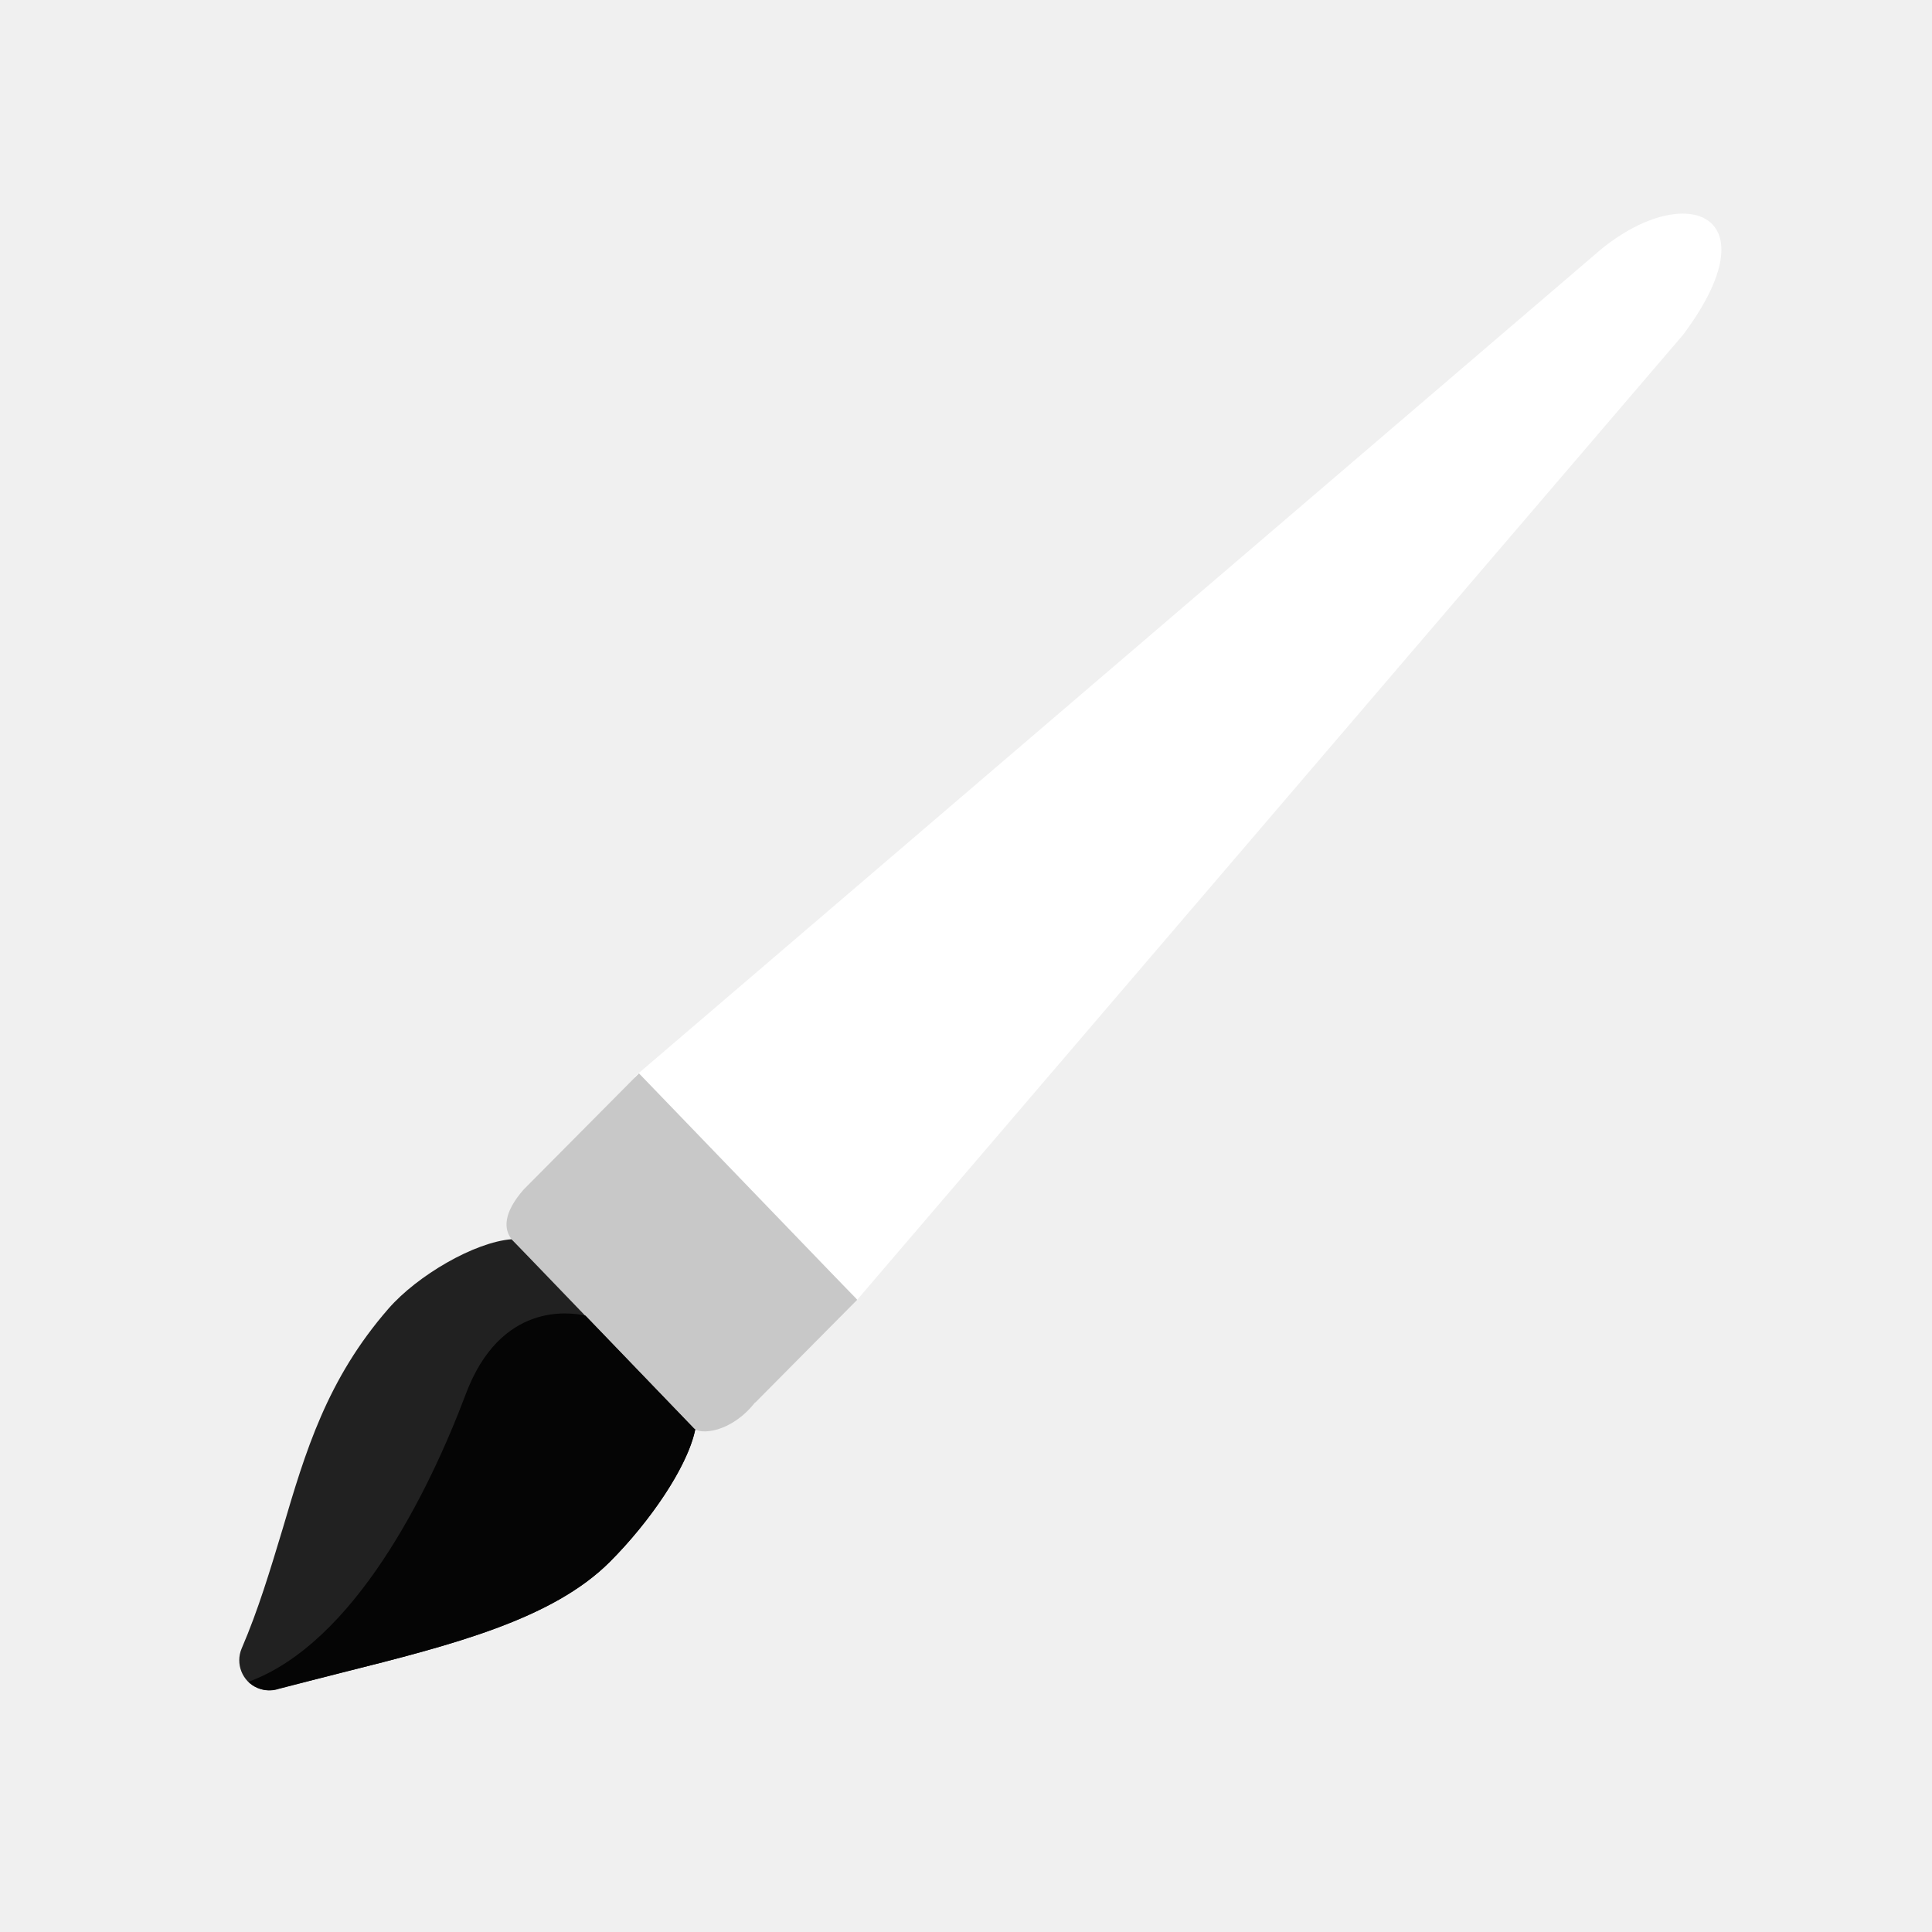
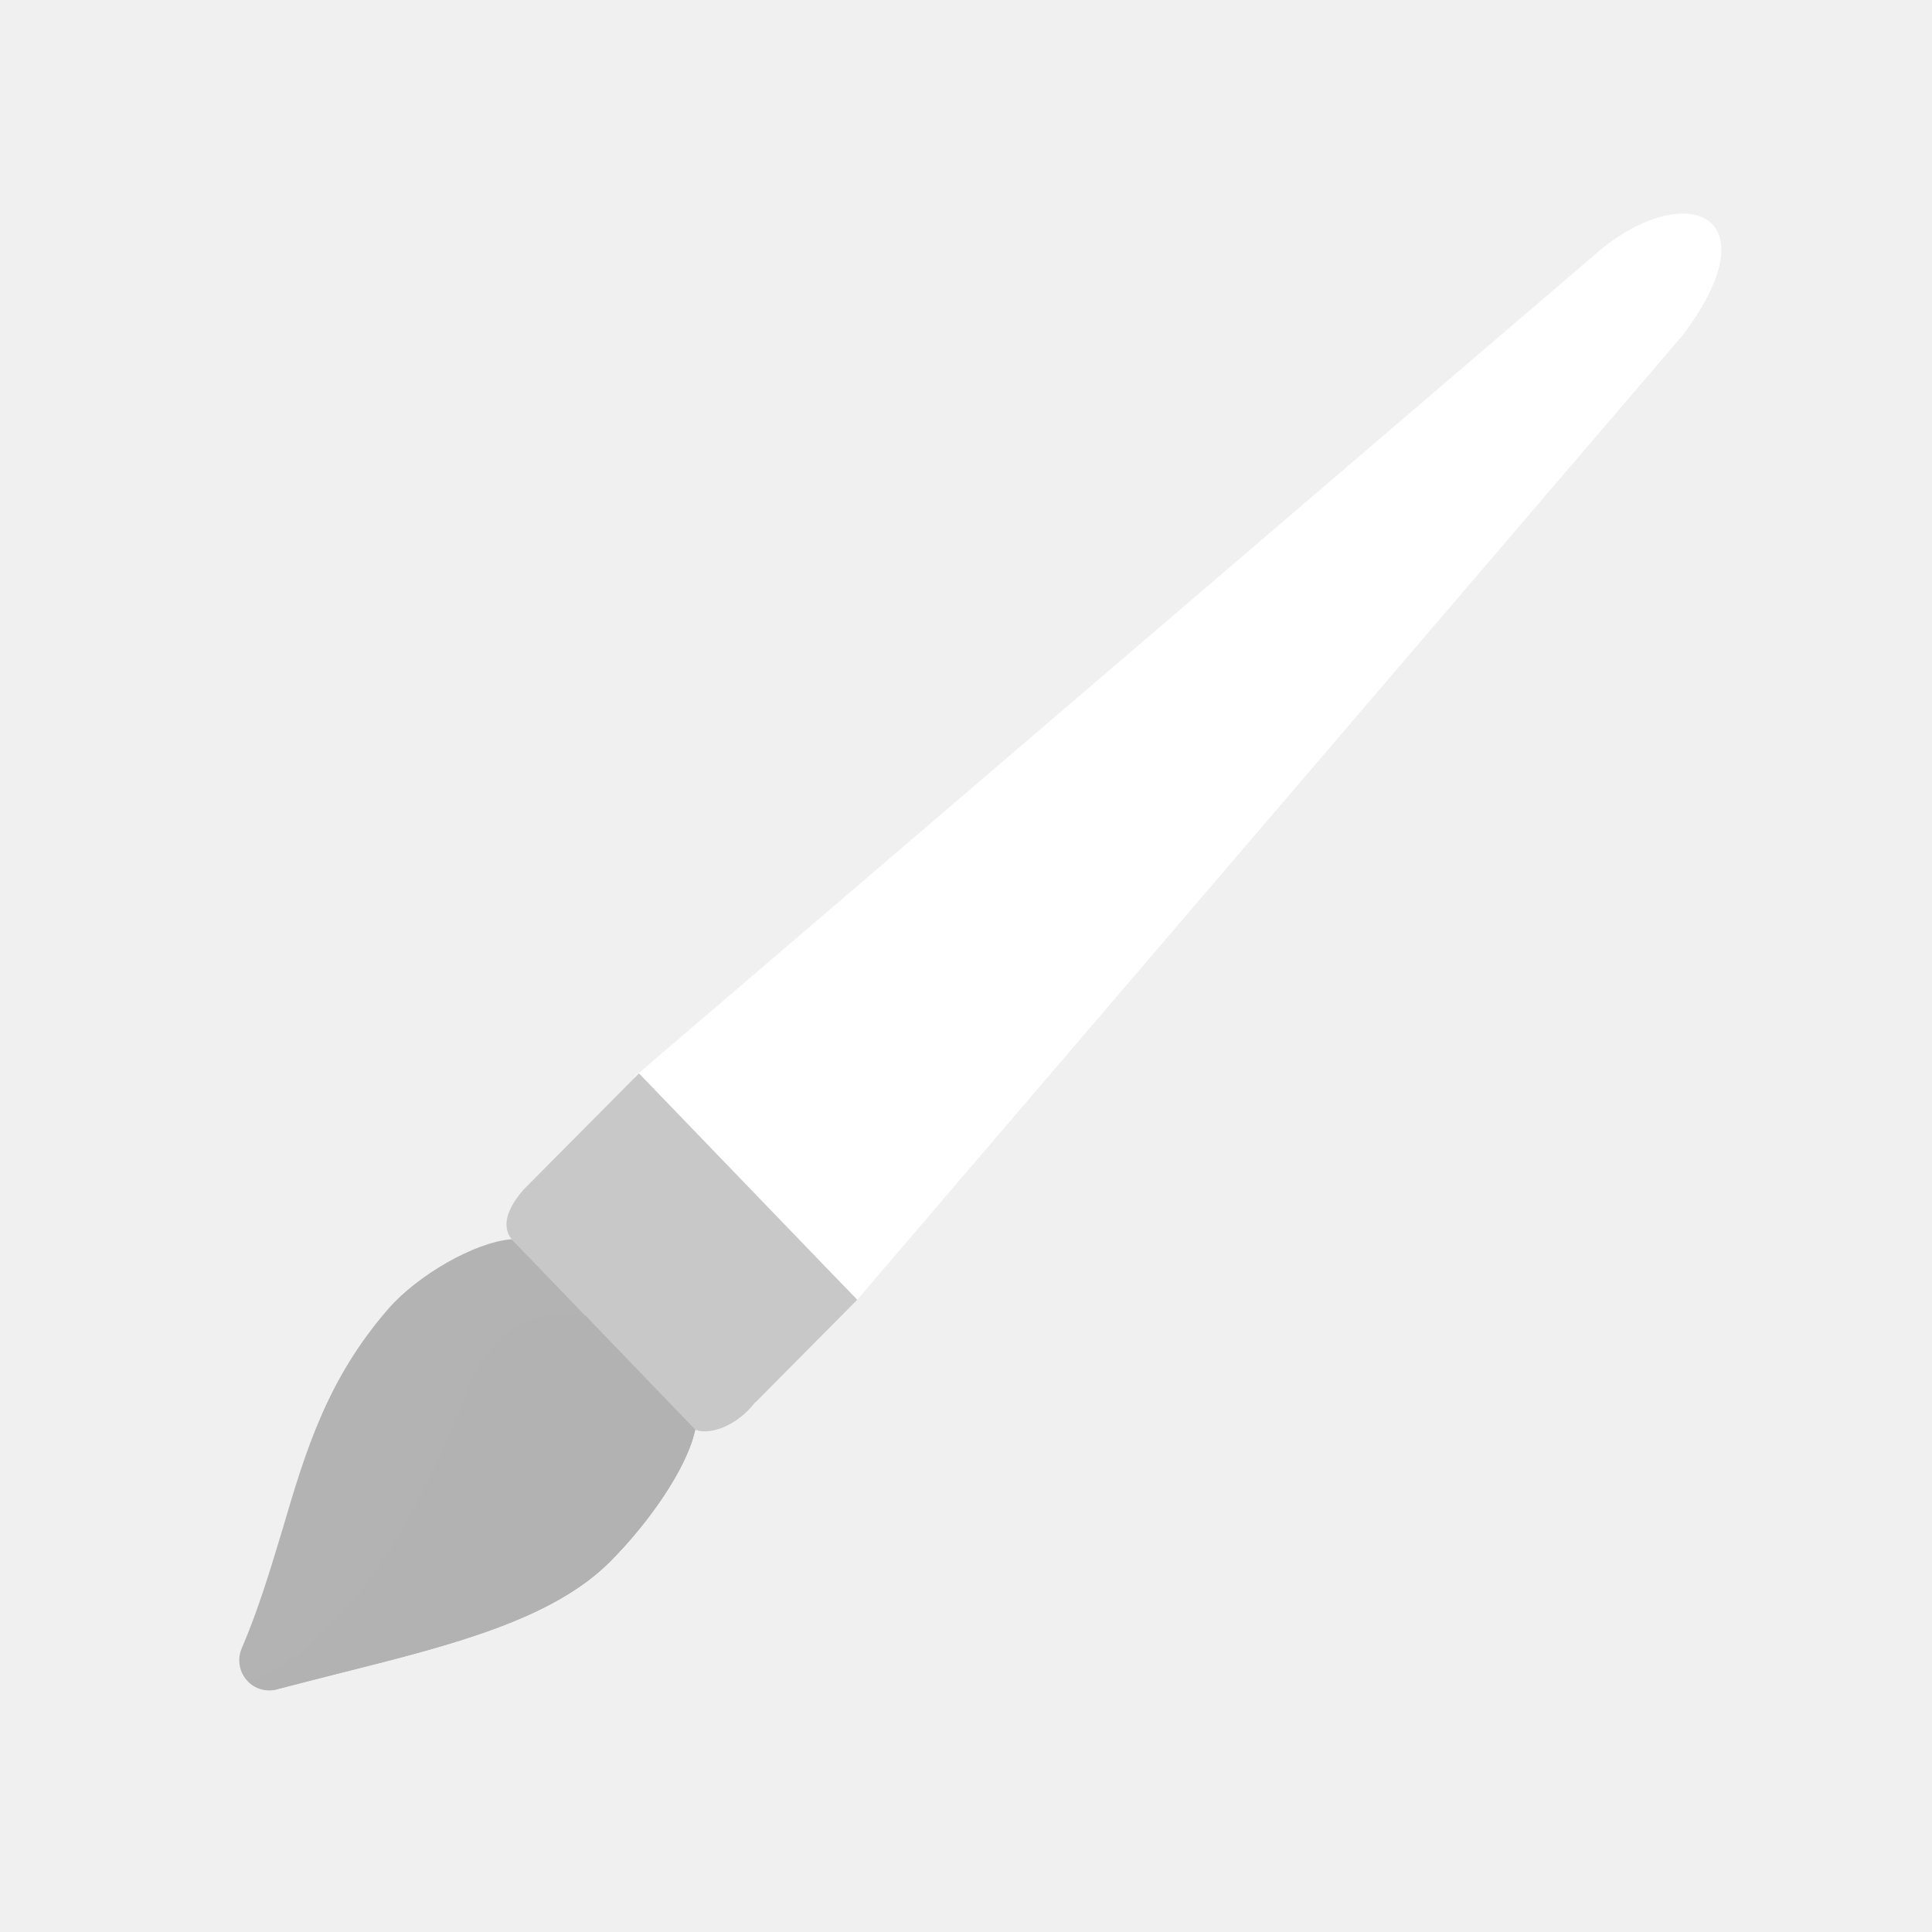
<svg xmlns="http://www.w3.org/2000/svg" xml:space="preserve" width="6.827in" height="6.827in" style="shape-rendering:geometricPrecision; text-rendering:geometricPrecision; image-rendering:optimizeQuality; fill-rule:evenodd; clip-rule:evenodd" viewBox="0 0 6.827 6.827" version="1.1" id="svg1">
  <defs id="defs1">
    <style type="text/css" id="style1">
   
    .fil4 {fill:none}
    .fil2 {fill:#474747}
    .fil3 {fill:#797979}
    .fil0 {fill:#888888;fill-rule:nonzero}
    .fil1 {fill:#AEAEAF;fill-rule:nonzero}
   
  </style>
  </defs>
  <g id="Layer_x0020_1">
-     <path id="_374327672" class="fil0" d="M 0.998,5.405 C 1.079,5.13 1.155,4.874 1.373,4.624 1.475,4.507 1.677,4.389 1.808,4.379 L 2.46,5.031 C 2.442,5.168 2.299,5.375 2.155,5.519 1.951,5.723 1.596,5.813 1.21,5.91 1.136,5.929 1.061,5.948 0.985,5.968 0.961,5.976 0.935,5.975 0.91,5.965 0.856,5.942 0.831,5.879 0.854,5.825 c 0.059,-0.137 0.101,-0.278 0.144,-0.42 z" style="fill:#212121;fill-opacity:1" />
+     <path id="_374327672" class="fil0" d="M 0.998,5.405 C 1.079,5.13 1.155,4.874 1.373,4.624 1.475,4.507 1.677,4.389 1.808,4.379 L 2.46,5.031 C 2.442,5.168 2.299,5.375 2.155,5.519 1.951,5.723 1.596,5.813 1.21,5.91 1.136,5.929 1.061,5.948 0.985,5.968 0.961,5.976 0.935,5.975 0.91,5.965 0.856,5.942 0.831,5.879 0.854,5.825 c 0.059,-0.137 0.101,-0.278 0.144,-0.42 z" style="fill:#b3b3b3;fill-opacity:1" />
    <path id="_374328104" class="fil1" d="M 5.95,1.18 3.029,4.593 C 3.026,4.588 3.022,4.583 3.017,4.579 l -6.063e-4,-5.906e-4 -0.761,-0.761 7.9e-6,-7.8e-6 c -0.004,-0.004 -0.009,-0.008 -0.014,-0.012 l 3.418,-2.926 c 0.3,-0.243 0.606,-0.124 0.29,0.301 z" style="fill:#ffffff;fill-opacity:1" />
    <path id="_374328056" class="fil2" d="m 2.669,4.956 0.36,-0.363 -1.063e-4,-1.024e-4 -0.771,-0.8 -1.063e-4,1.063e-4 -0.407,0.41 c -0.073,0.083 -0.072,0.142 -0.041,0.178 l 0.64,0.665 c 0.024,0.026 0.135,0.016 0.218,-0.09 z" style="fill:#c8c8c8;fill-opacity:1" />
-     <path id="_374327120" class="fil3" d="M 2.155,5.519 C 2.292,5.382 2.429,5.187 2.457,5.051 2.455,5.049 2.452,5.048 2.451,5.046 L 2.069,4.649 C 2.011,4.636 1.768,4.602 1.646,4.926 1.515,5.274 1.252,5.805 0.878,5.943 c 0.009,0.009 0.02,0.016 0.032,0.021 0.025,0.011 0.051,0.011 0.075,0.003 C 1.061,5.948 1.136,5.929 1.21,5.91 1.596,5.813 1.951,5.723 2.155,5.519 Z" style="fill:#050505;fill-opacity:1" />
+     <path id="_374327120" class="fil3" d="M 2.155,5.519 C 2.292,5.382 2.429,5.187 2.457,5.051 2.455,5.049 2.452,5.048 2.451,5.046 L 2.069,4.649 C 2.011,4.636 1.768,4.602 1.646,4.926 1.515,5.274 1.252,5.805 0.878,5.943 c 0.009,0.009 0.02,0.016 0.032,0.021 0.025,0.011 0.051,0.011 0.075,0.003 C 1.061,5.948 1.136,5.929 1.21,5.91 1.596,5.813 1.951,5.723 2.155,5.519 Z" style="fill:#b2b2b2;fill-opacity:1" />
  </g>
  <rect class="fil4" width="6.827" height="6.827" id="rect1" />
</svg>
